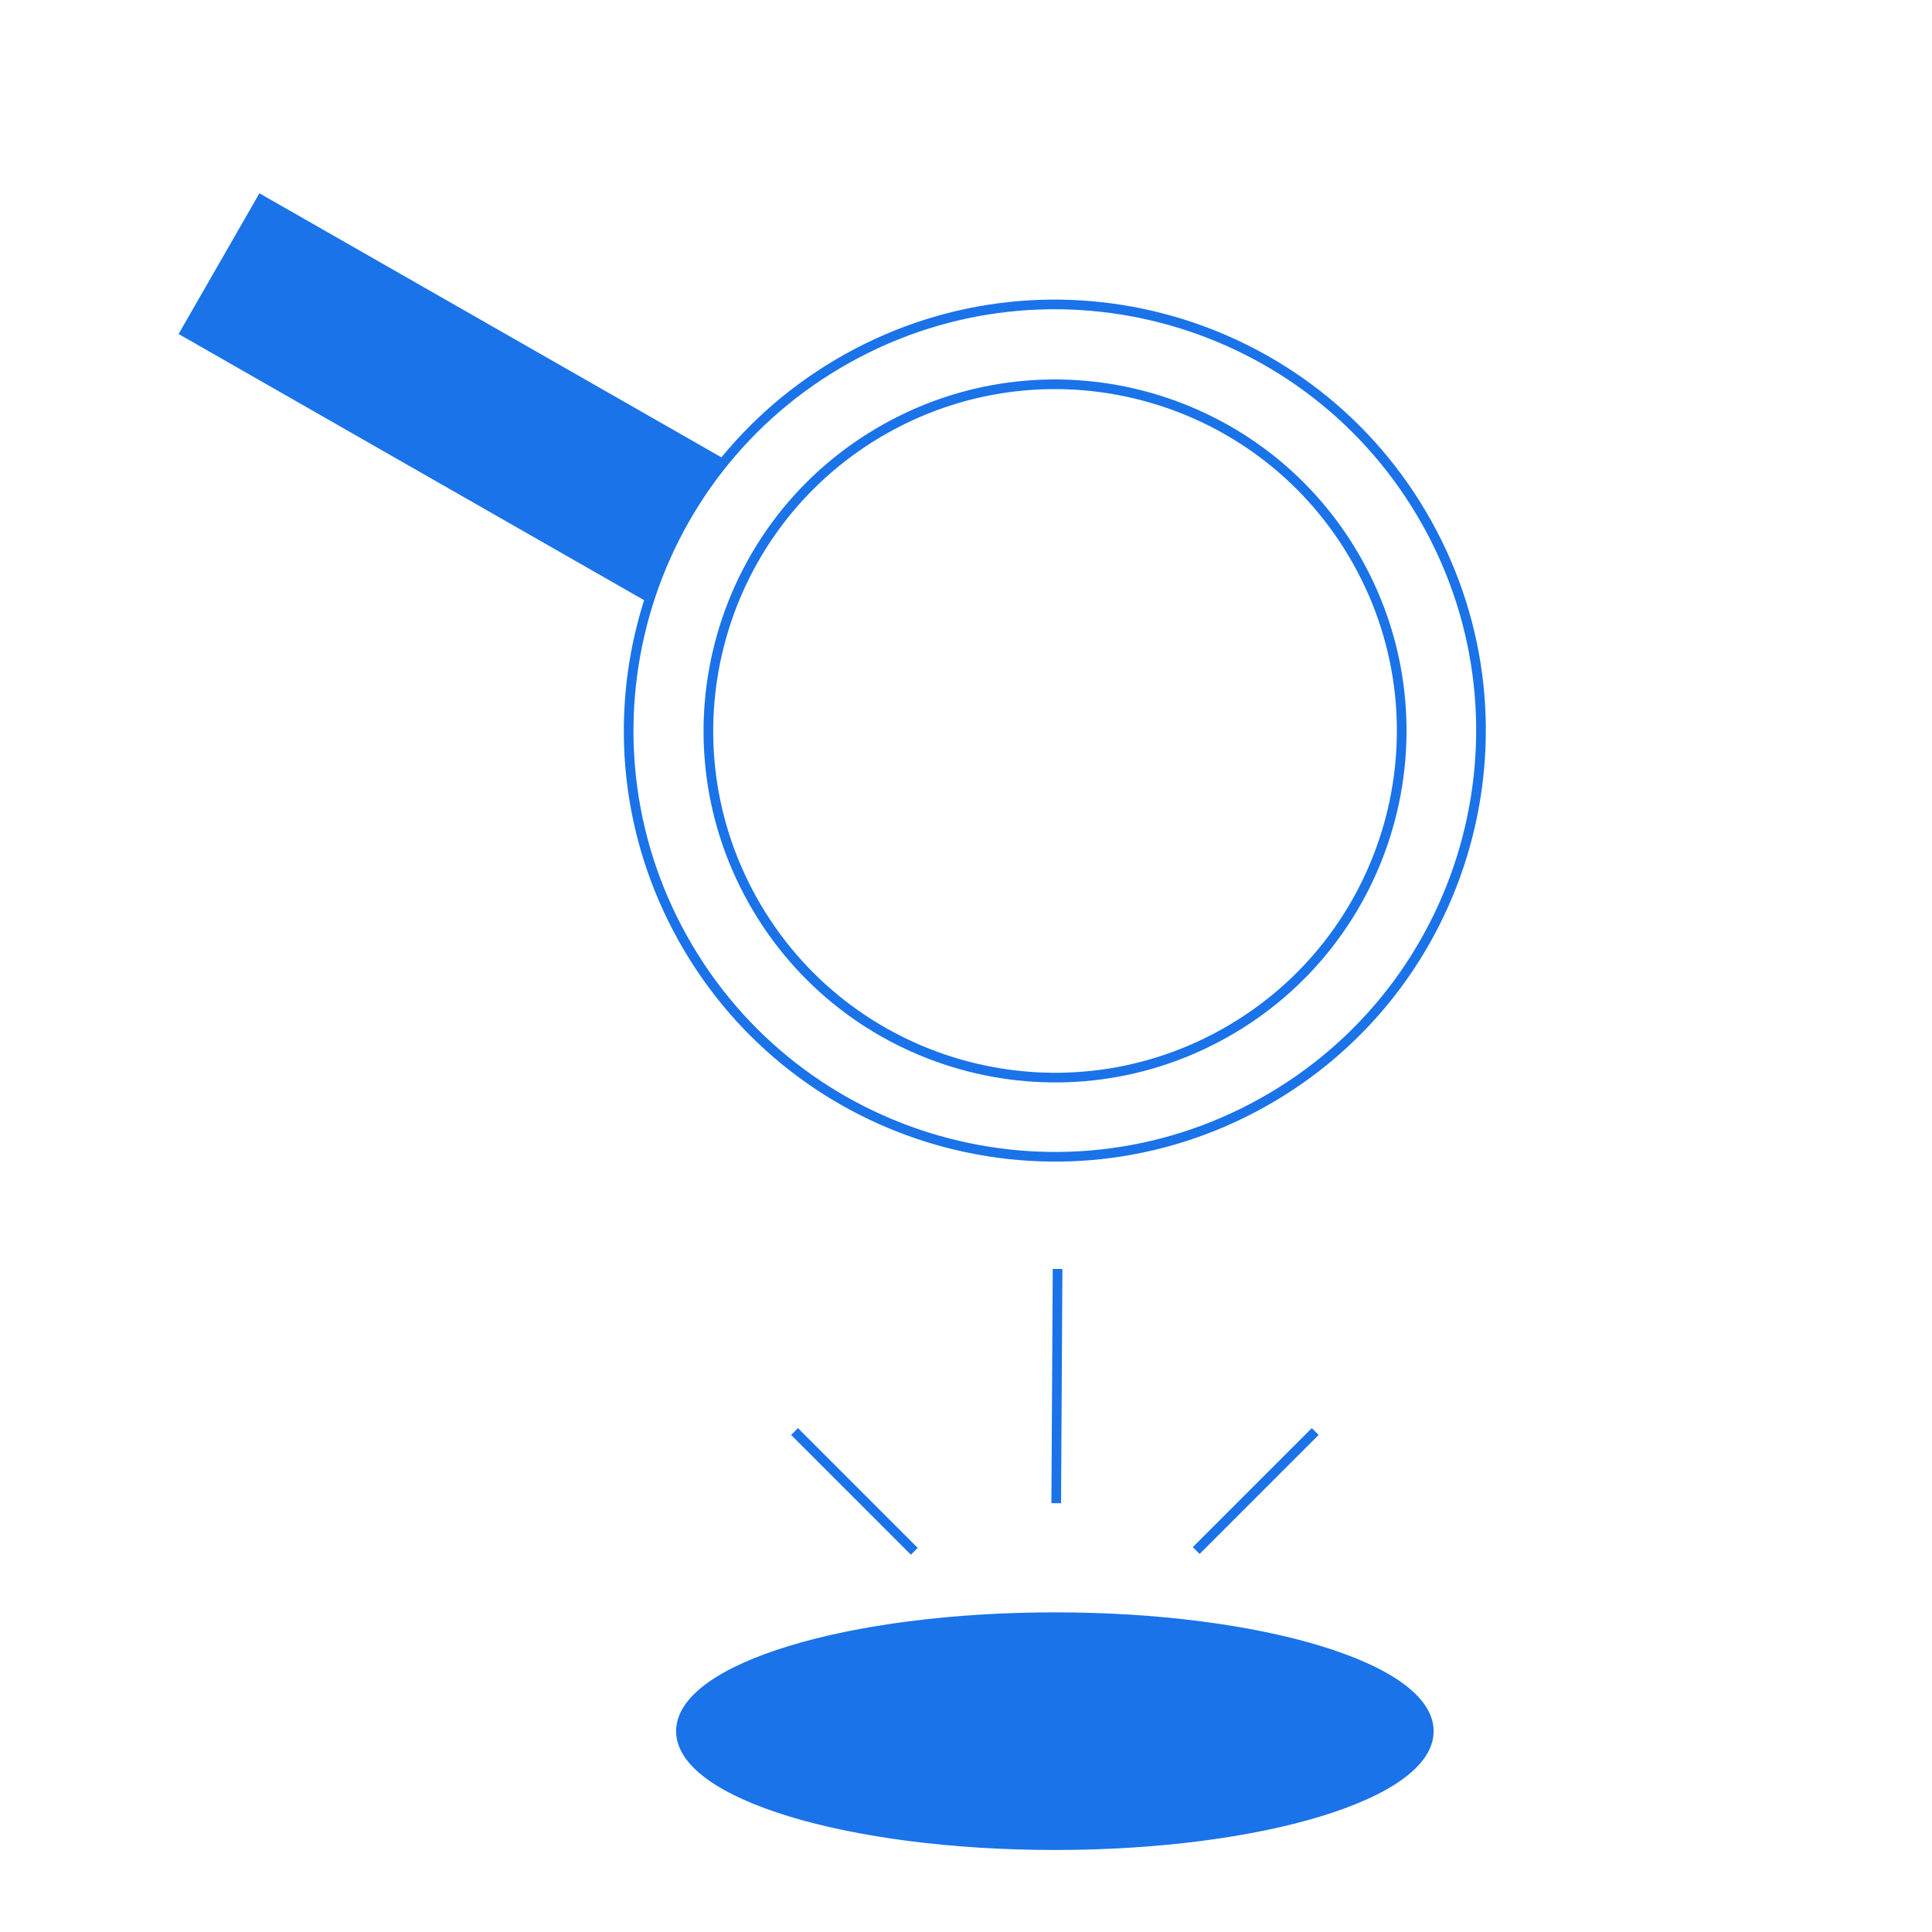
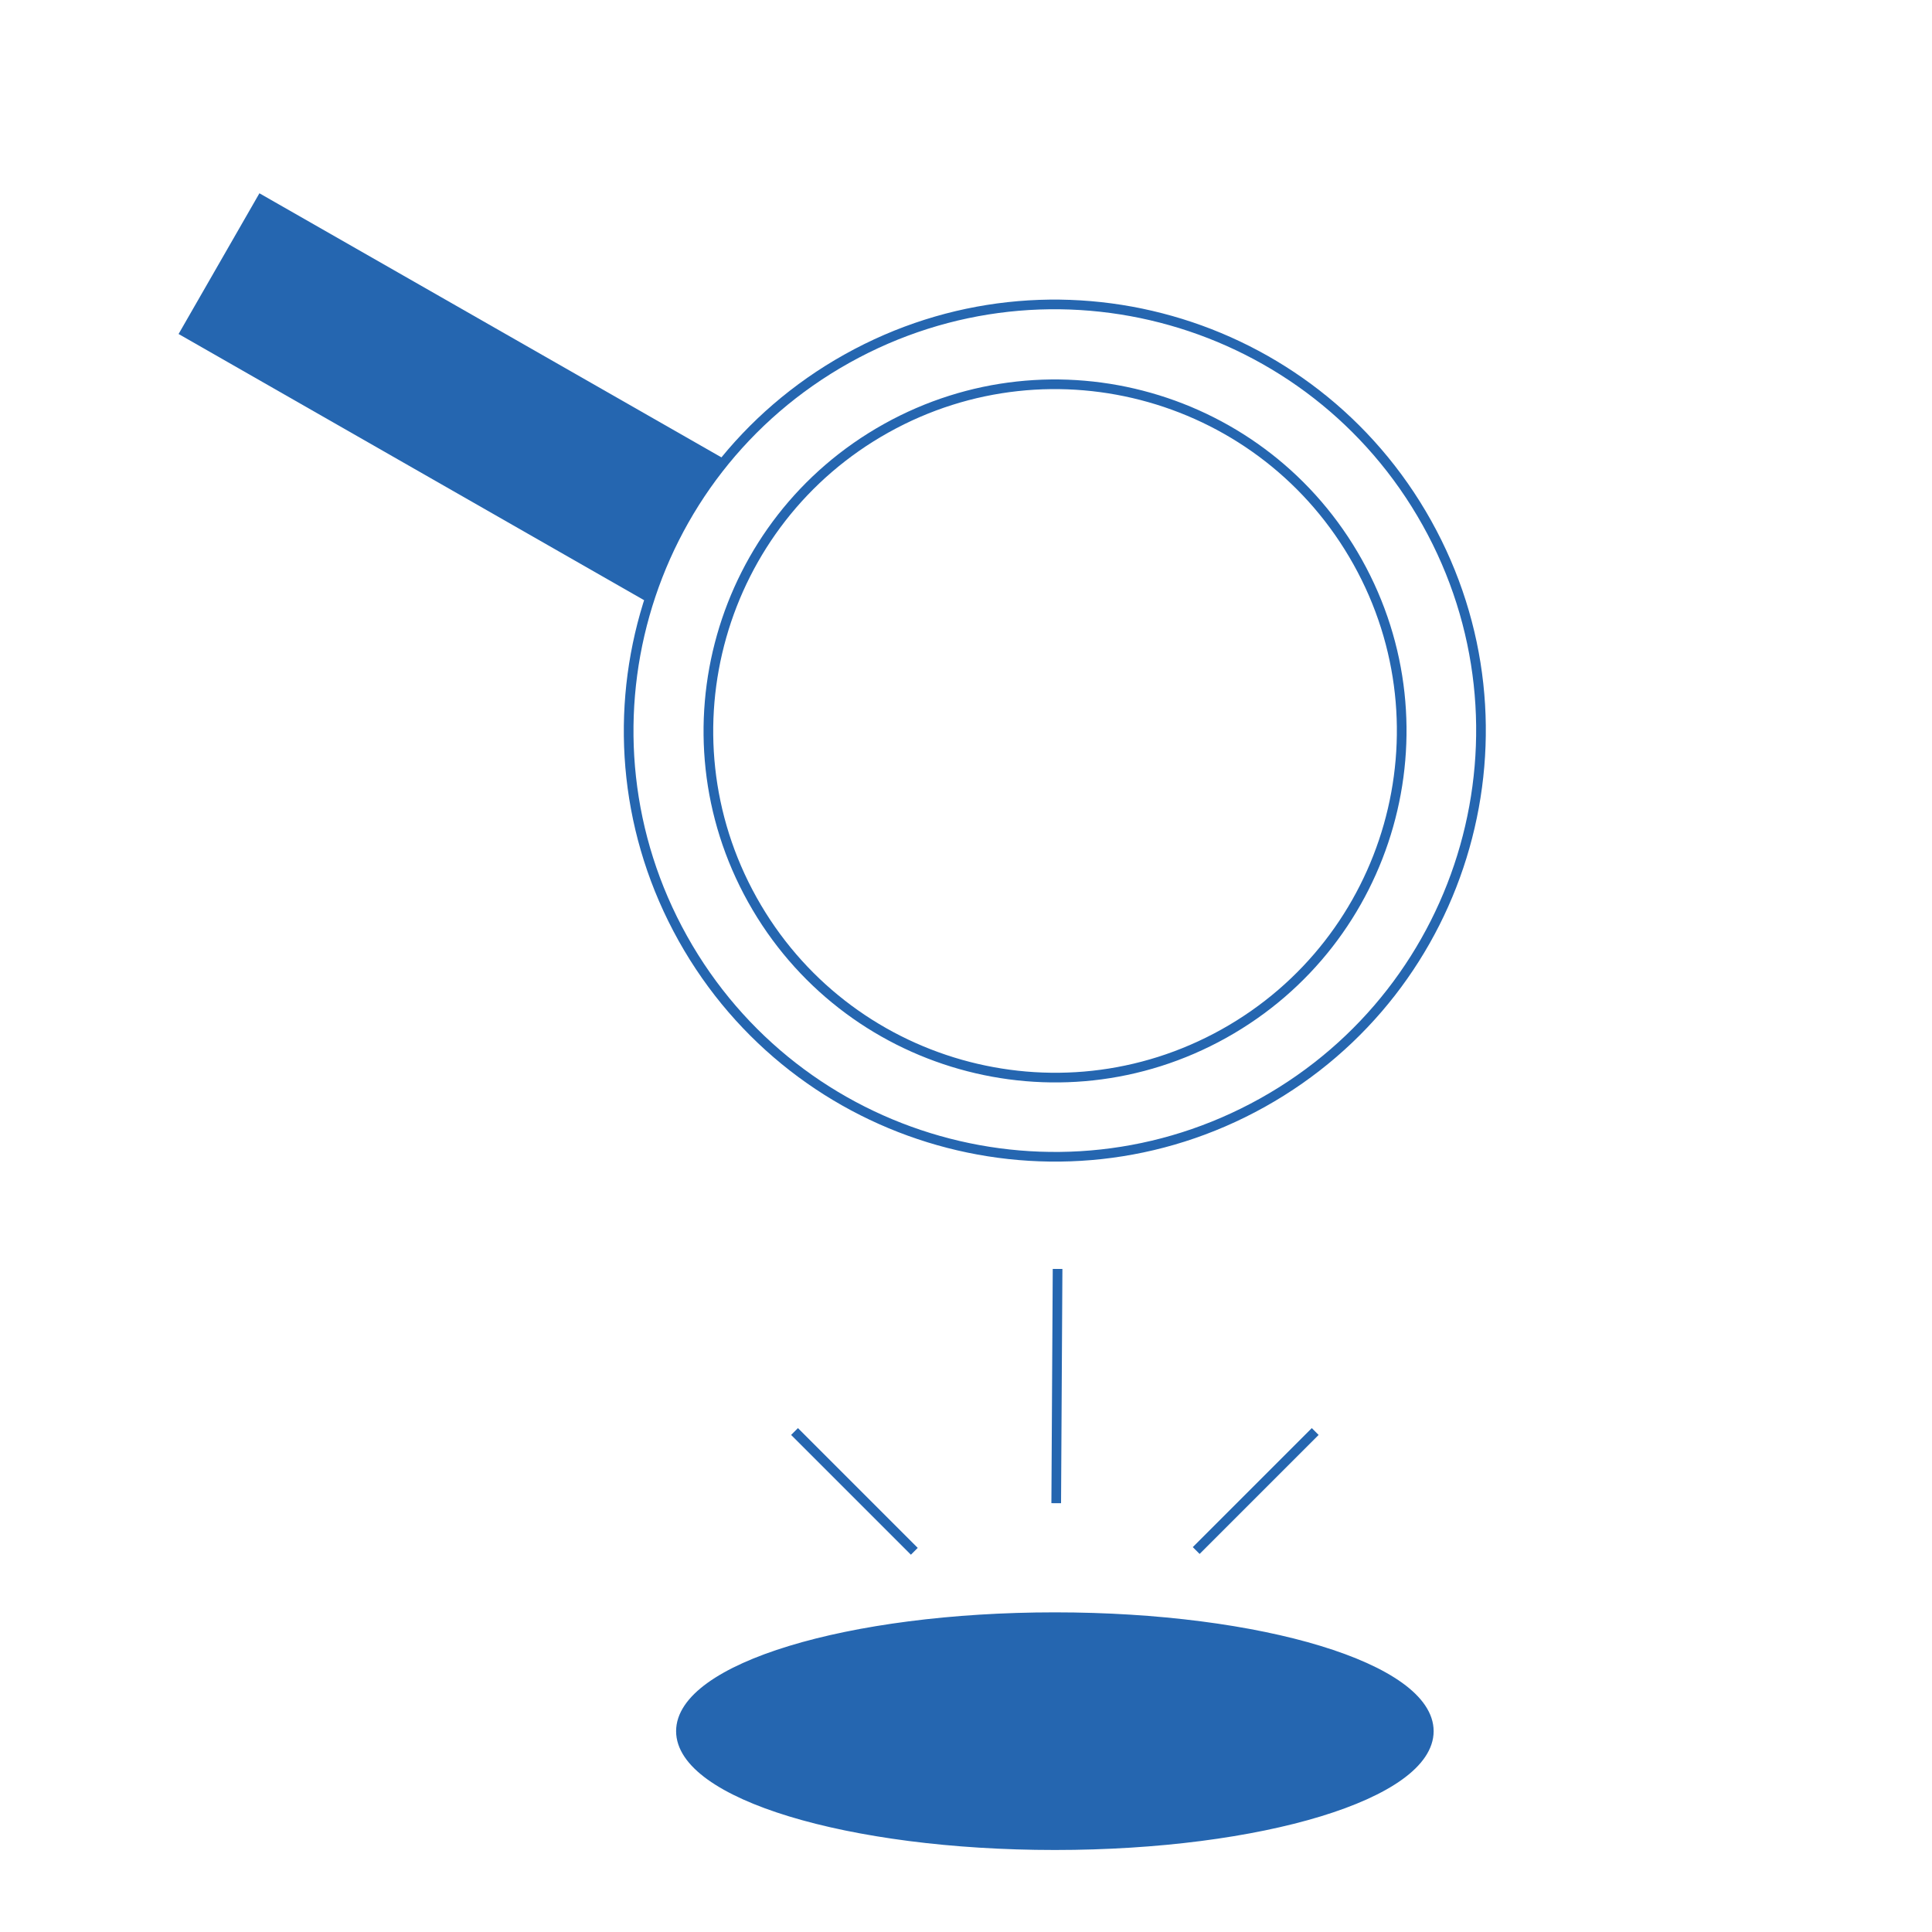
<svg xmlns="http://www.w3.org/2000/svg" viewBox="0 0 200 200">
-   <path d="M74.9,47.89,27,20.69l-7.87,13.7L67.32,61.77A44.27,44.27,0,0,1,74.9,47.89Z" fill="#1a73e8" />
-   <line x1="109.34" y1="155.61" x2="109.48" y2="131.36" fill="none" stroke="#1a73e8" stroke-miterlimit="10" />
-   <line x1="123.83" y1="160.51" x2="136.15" y2="148.19" fill="none" stroke="#1a73e8" stroke-miterlimit="10" />
-   <line x1="94.65" y1="160.59" x2="82.25" y2="148.19" fill="none" stroke="#1a73e8" stroke-miterlimit="10" />
-   <ellipse cx="109.2" cy="179.21" rx="38.71" ry="11.8" fill="#1a73e8" />
-   <ellipse cx="109.2" cy="179.21" rx="38.71" ry="11.8" fill="none" stroke="#1a73e8" stroke-miterlimit="10" />
-   <polyline points="67.28 61.9 19.17 34.39 27.04 20.69 74.8 47.99" fill="none" stroke="#1a73e8" stroke-miterlimit="10" />
+   <path d="M74.9,47.89,27,20.69l-7.87,13.7L67.32,61.77A44.27,44.27,0,0,1,74.9,47.89Z" fill="#2566b0" />
+   <line x1="109.34" y1="155.61" x2="109.48" y2="131.36" fill="none" stroke="#2566b0" stroke-miterlimit="10" />
+   <line x1="123.83" y1="160.51" x2="136.15" y2="148.19" fill="none" stroke="#2566b0" stroke-miterlimit="10" />
+   <line x1="94.65" y1="160.59" x2="82.25" y2="148.19" fill="none" stroke="#2566b0" stroke-miterlimit="10" />
+   <ellipse cx="109.2" cy="179.21" rx="38.71" ry="11.8" fill="#2566b0" />
+   <ellipse cx="109.2" cy="179.21" rx="38.71" ry="11.8" fill="none" stroke="#2566b0" stroke-miterlimit="10" />
+   <polyline points="67.28 61.9 19.17 34.39 27.04 20.69 74.8 47.99" fill="none" stroke="#2566b0" stroke-miterlimit="10" />
  <path d="M147.71,54.12a44.11,44.11,0,1,1-60-17A44.1,44.1,0,0,1,147.71,54.12ZM126.7,107A35.87,35.87,0,1,0,77.88,93.14,35.88,35.88,0,0,0,126.7,107Z" fill="none" />
  <path d="M140.52,58.14A35.88,35.88,0,1,1,91.71,44.32,35.88,35.88,0,0,1,140.52,58.14Z" fill="none" />
-   <path d="M70.69,97.15a44.11,44.11,0,1,1,60,17A44.11,44.11,0,0,1,70.69,97.15Z" fill="none" stroke="#1a73e8" stroke-miterlimit="10" />
-   <path d="M77.88,93.14A35.88,35.88,0,1,1,126.7,107,35.88,35.88,0,0,1,77.88,93.14Z" fill="none" stroke="#1a73e8" stroke-miterlimit="10" />
+   <path d="M70.69,97.15a44.11,44.11,0,1,1,60,17A44.11,44.11,0,0,1,70.69,97.15Z" fill="none" stroke="#2566b0" stroke-miterlimit="10" />
+   <path d="M77.88,93.14A35.88,35.88,0,1,1,126.7,107,35.88,35.88,0,0,1,77.88,93.14Z" fill="none" stroke="#2566b0" stroke-miterlimit="10" />
</svg>
